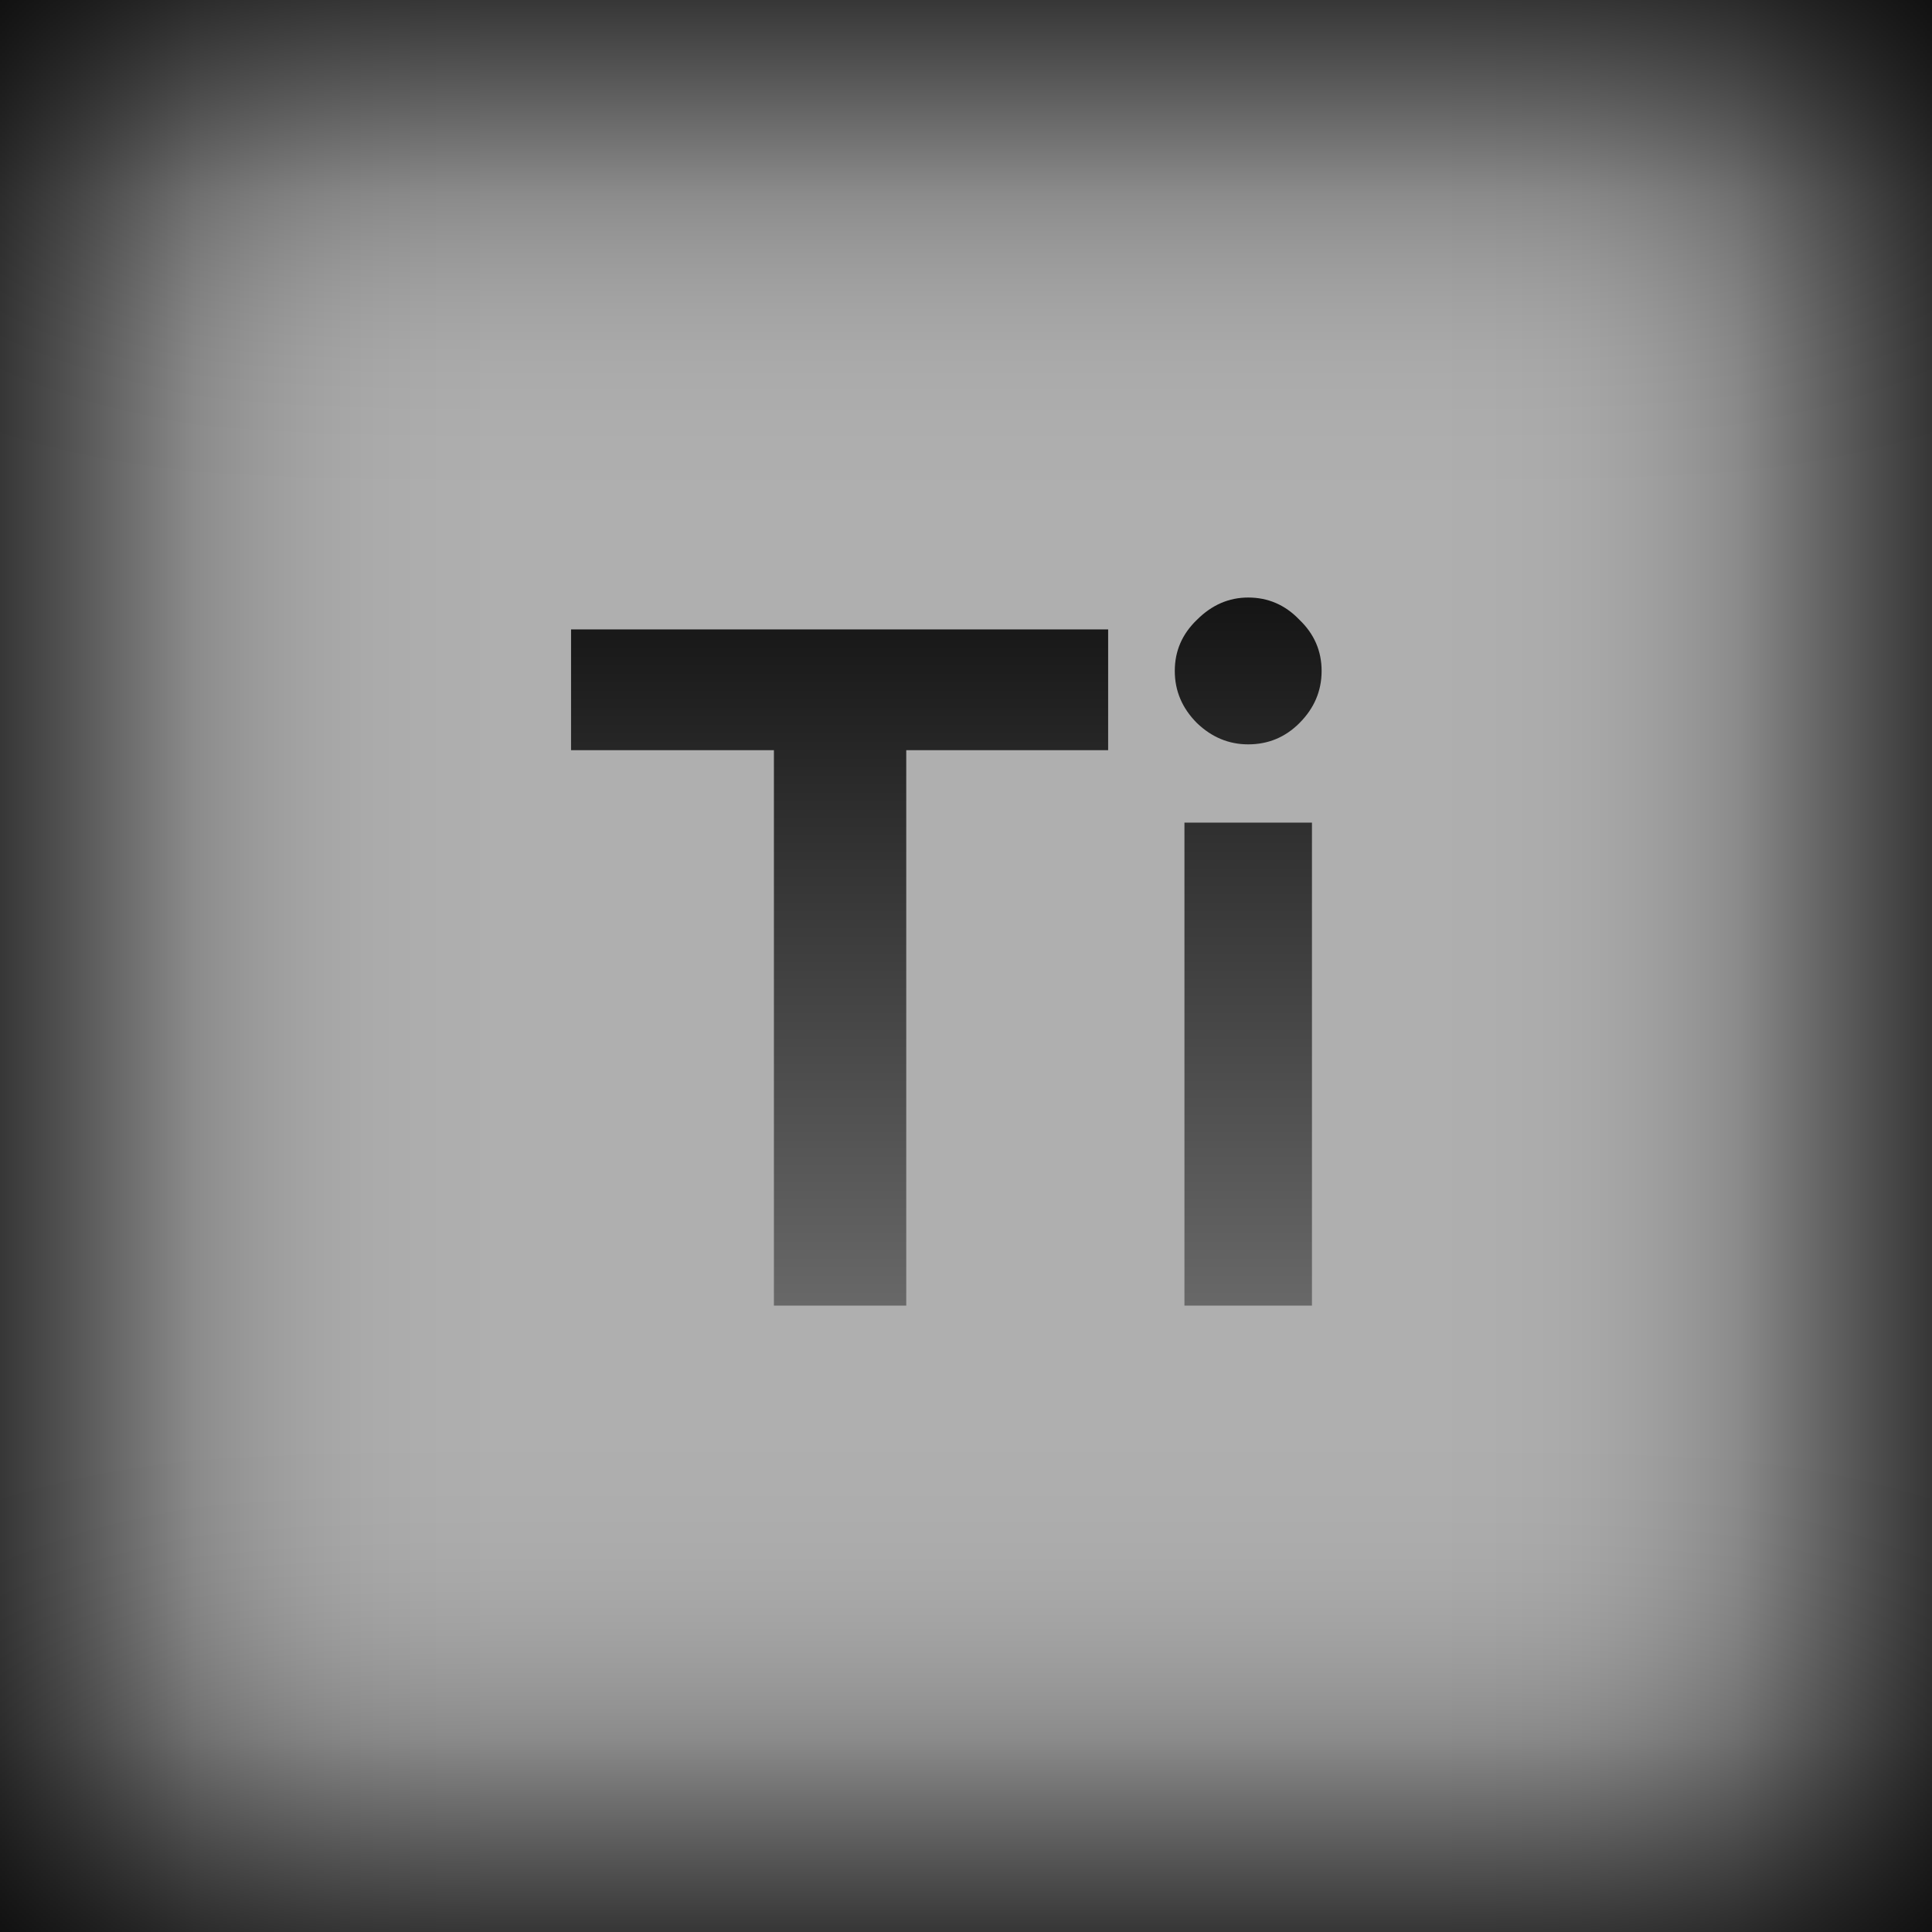
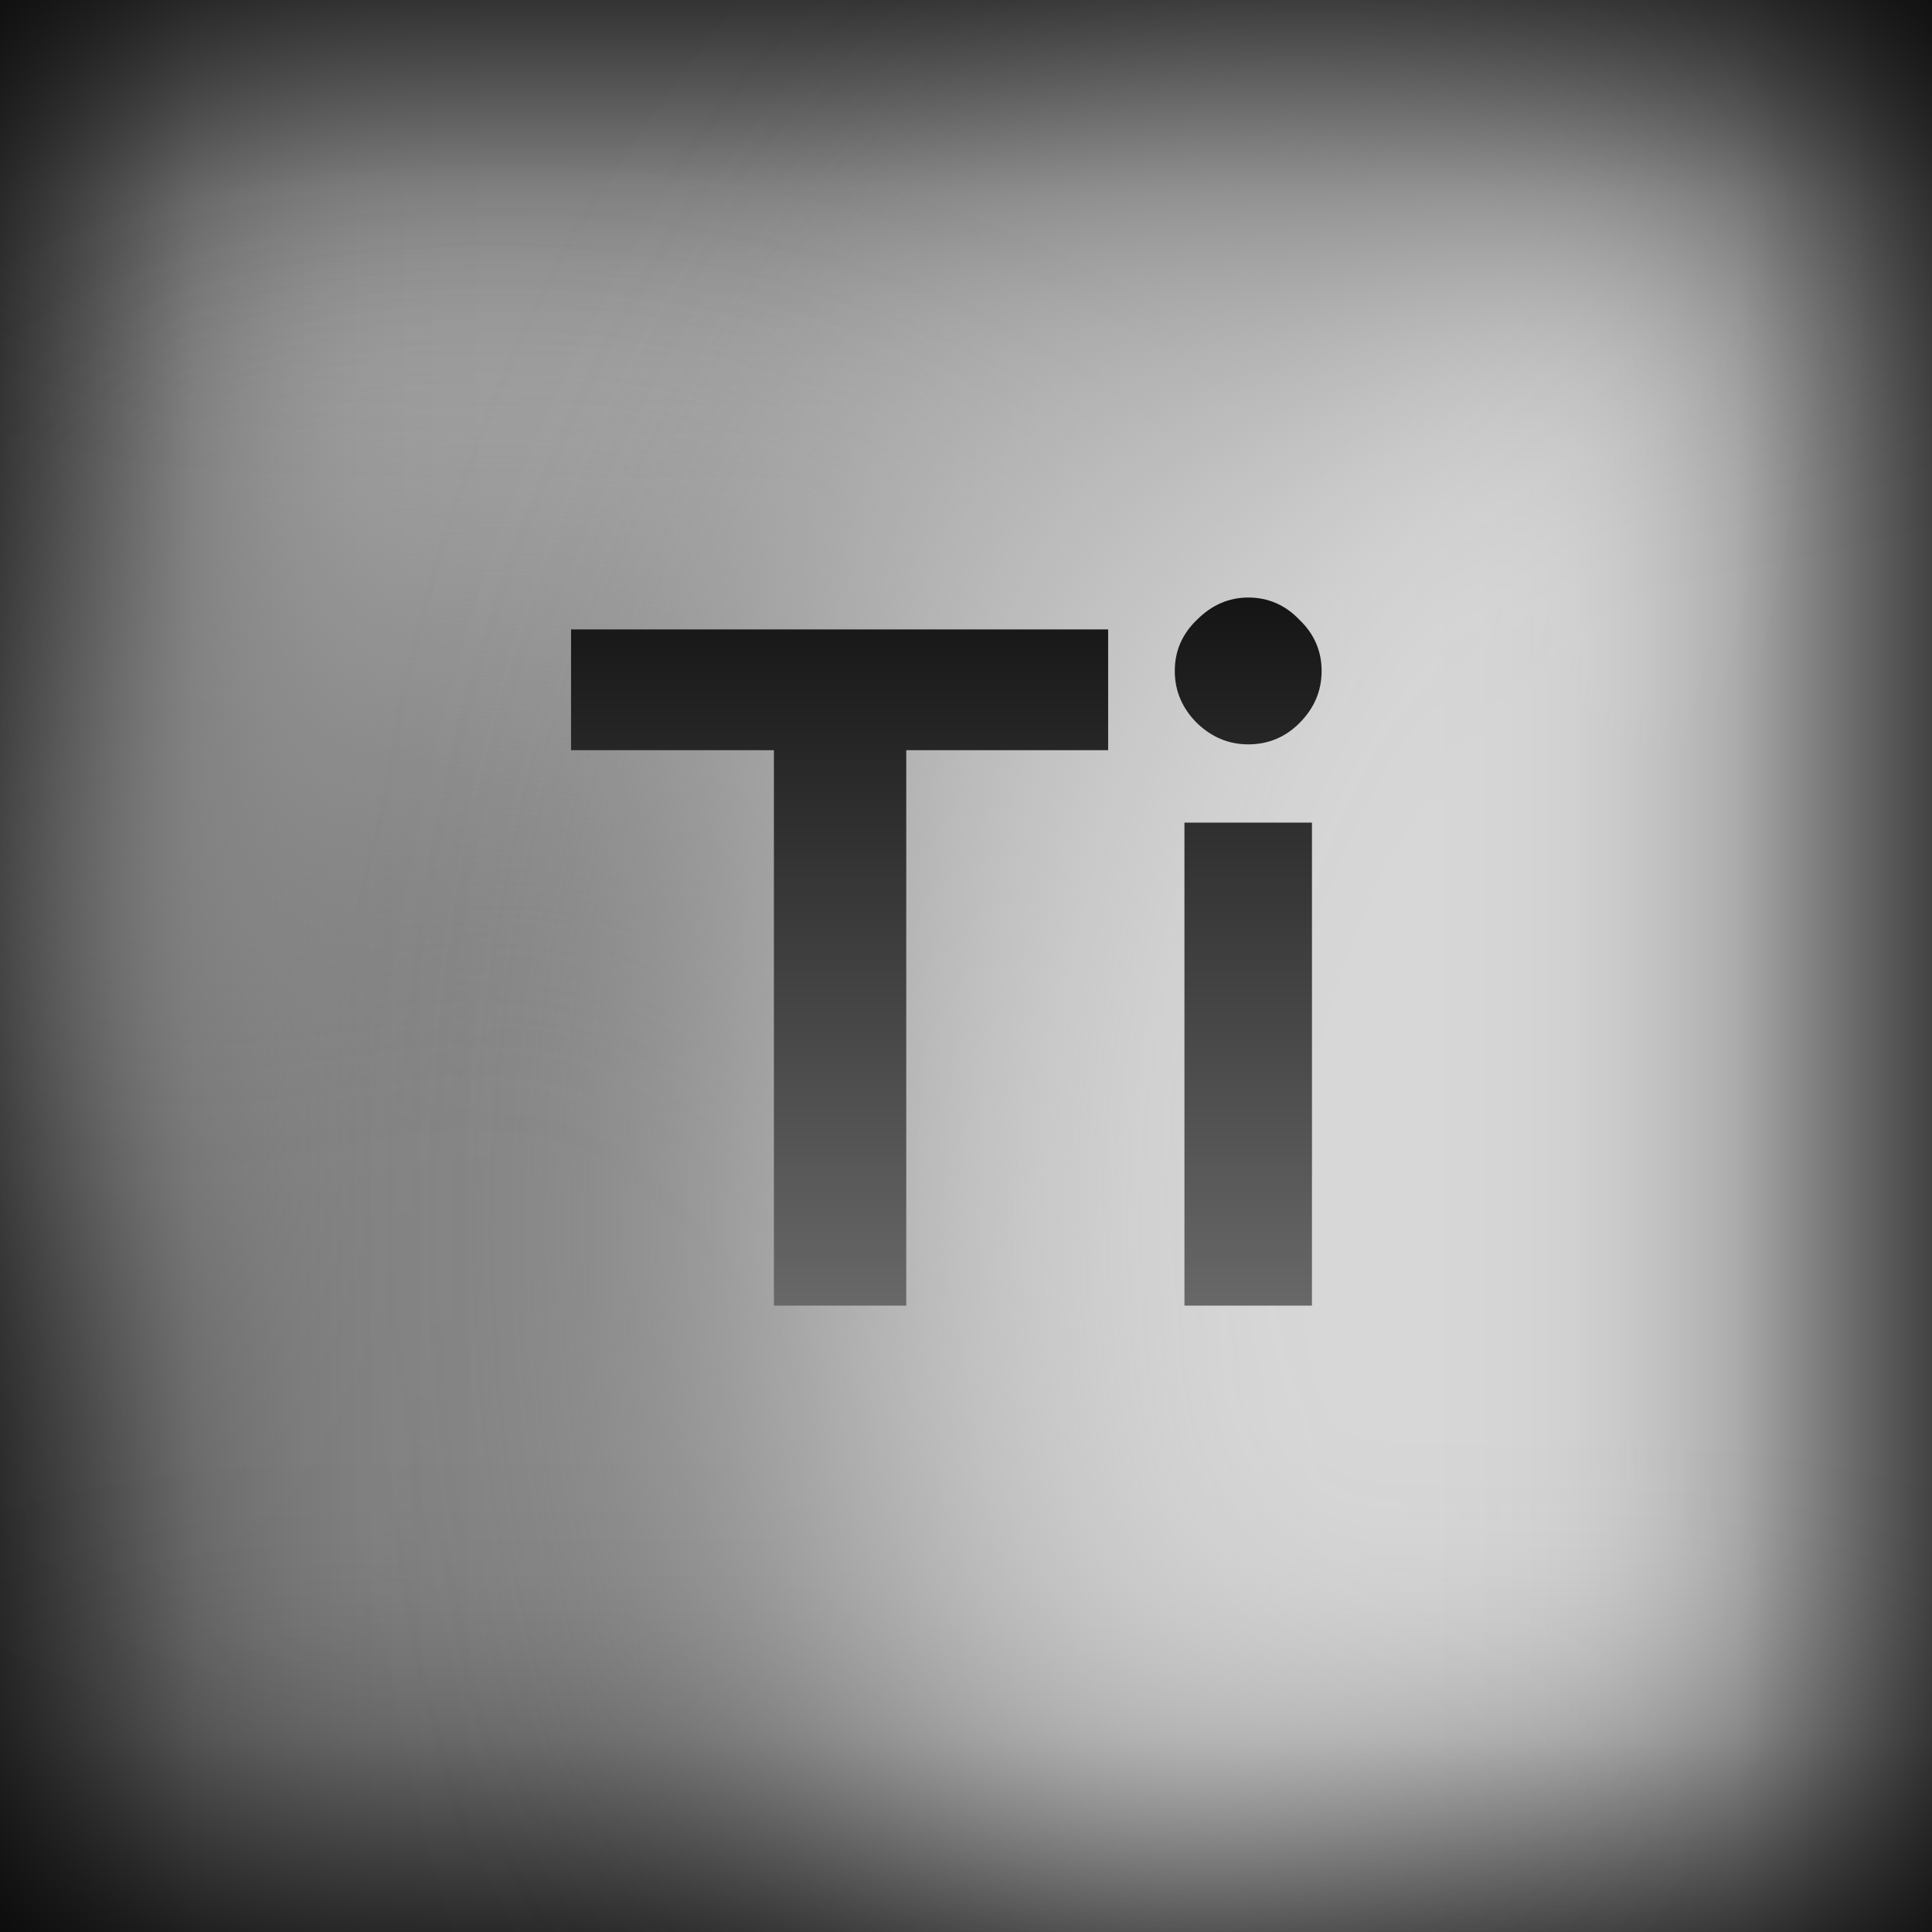
<svg xmlns="http://www.w3.org/2000/svg" width="512" height="512" viewBox="0 0 512 512" fill="none">
-   <g clip-path="url(#clip0_1_10)">
+   <g clip-path="url(#clip0_132_103)">
    <rect width="512" height="512" fill="black" />
-     <g filter="url(#filter0_f_1_10)">
-       <rect width="512" height="512" fill="#AFAFAF" />
+     <g filter="url(#filter0_f_132_103)">
+       <ellipse cx="144.5" cy="36" rx="227.5" ry="310" fill="#A3A3A3" />
    </g>
-     <path d="M205.094 346V198.8H151.334V166.8H293.67V198.8H240.166V346H205.094ZM313.89 346V218H347.682V346H313.89ZM330.786 197.264C325.666 197.264 321.143 195.387 317.218 191.632C313.293 187.707 311.33 183.099 311.33 177.808C311.33 172.517 313.293 167.995 317.218 164.24C321.143 160.315 325.666 158.352 330.786 158.352C336.077 158.352 340.599 160.315 344.354 164.24C348.279 167.995 350.242 172.517 350.242 177.808C350.242 183.099 348.279 187.707 344.354 191.632C340.599 195.387 336.077 197.264 330.786 197.264Z" fill="url(#paint0_linear_1_10)" />
+     <g filter="url(#filter1_f_132_103)">
+       <ellipse cx="130.5" cy="473" rx="227.5" ry="310" fill="#838383" />
+     </g>
+     <g filter="url(#filter2_f_132_103)">
+       <ellipse cx="443.5" cy="325.5" rx="227.5" ry="307.5" fill="#D7D7D7" />
+     </g>
+     <path d="M205.094 346V198.8H151.334V166.8H293.67V198.8H240.166V346H205.094ZM313.89 346V218H347.682V346H313.89ZM330.786 197.264C325.666 197.264 321.143 195.387 317.218 191.632C313.293 187.707 311.33 183.099 311.33 177.808C311.33 172.517 313.293 167.995 317.218 164.24C321.143 160.315 325.666 158.352 330.786 158.352C336.077 158.352 340.599 160.315 344.354 164.24C348.279 167.995 350.242 172.517 350.242 177.808C350.242 183.099 348.279 187.707 344.354 191.632C340.599 195.387 336.077 197.264 330.786 197.264Z" fill="url(#paint0_linear_132_103)" />
  </g>
  <defs>
-     <filter id="filter0_f_1_10" x="-207.5" y="-207.5" width="927" height="927" filterUnits="userSpaceOnUse" color-interpolation-filters="sRGB">
+     <filter id="filter0_f_132_103" x="-204.2" y="-395.2" width="697.4" height="862.4" filterUnits="userSpaceOnUse" color-interpolation-filters="sRGB">
      <feFlood flood-opacity="0" result="BackgroundImageFix" />
      <feBlend mode="normal" in="SourceGraphic" in2="BackgroundImageFix" result="shape" />
-       <feGaussianBlur stdDeviation="103.75" result="effect1_foregroundBlur_1_10" />
+       <feGaussianBlur stdDeviation="60.6" result="effect1_foregroundBlur_132_103" />
    </filter>
-     <linearGradient id="paint0_linear_1_10" x1="256" y1="155" x2="256" y2="346" gradientUnits="userSpaceOnUse">
+     <filter id="filter1_f_132_103" x="-218.2" y="41.8" width="697.4" height="862.4" filterUnits="userSpaceOnUse" color-interpolation-filters="sRGB">
+       <feFlood flood-opacity="0" result="BackgroundImageFix" />
+       <feBlend mode="normal" in="SourceGraphic" in2="BackgroundImageFix" result="shape" />
+       <feGaussianBlur stdDeviation="60.6" result="effect1_foregroundBlur_132_103" />
+     </filter>
+     <filter id="filter2_f_132_103" x="94.8" y="-103.2" width="697.4" height="857.4" filterUnits="userSpaceOnUse" color-interpolation-filters="sRGB">
+       <feFlood flood-opacity="0" result="BackgroundImageFix" />
+       <feBlend mode="normal" in="SourceGraphic" in2="BackgroundImageFix" result="shape" />
+       <feGaussianBlur stdDeviation="60.6" result="effect1_foregroundBlur_132_103" />
+     </filter>
+     <linearGradient id="paint0_linear_132_103" x1="256" y1="155" x2="256" y2="346" gradientUnits="userSpaceOnUse">
      <stop stop-color="#131313" />
      <stop offset="1" stop-color="#686868" />
    </linearGradient>
-     <clipPath id="clip0_1_10">
+     <clipPath id="clip0_132_103">
      <rect width="512" height="512" fill="white" />
    </clipPath>
  </defs>
</svg>
